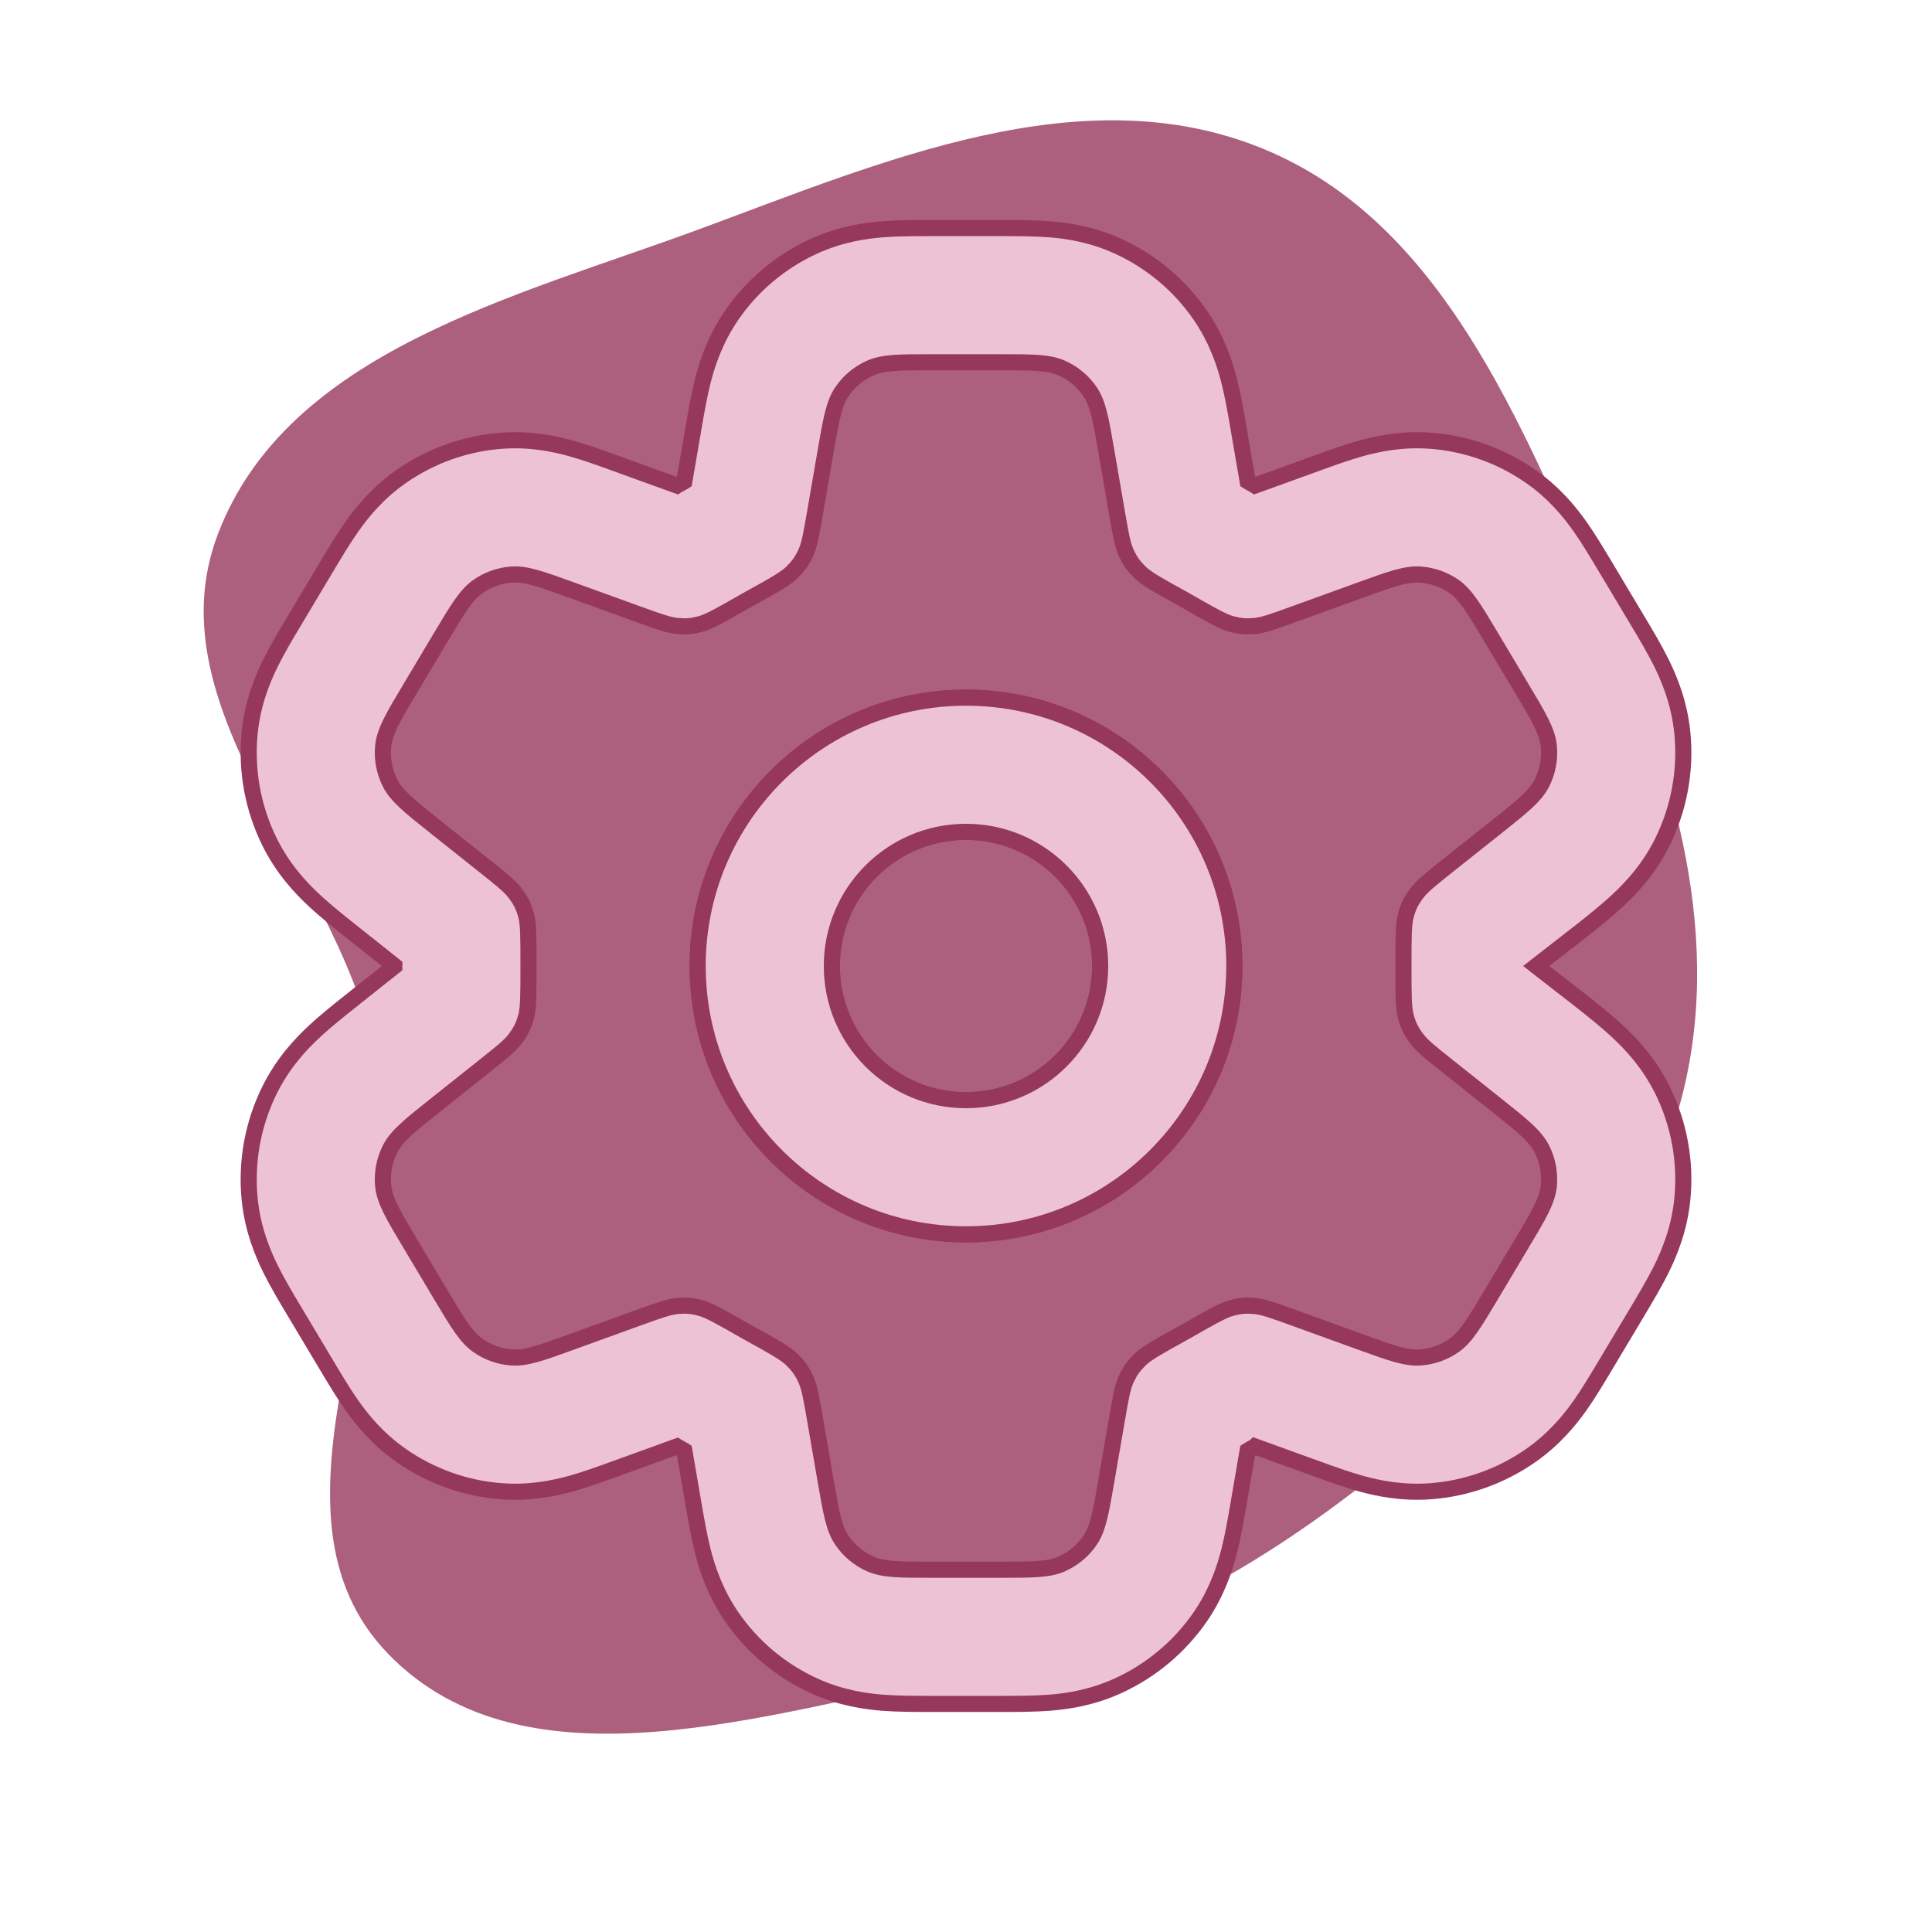
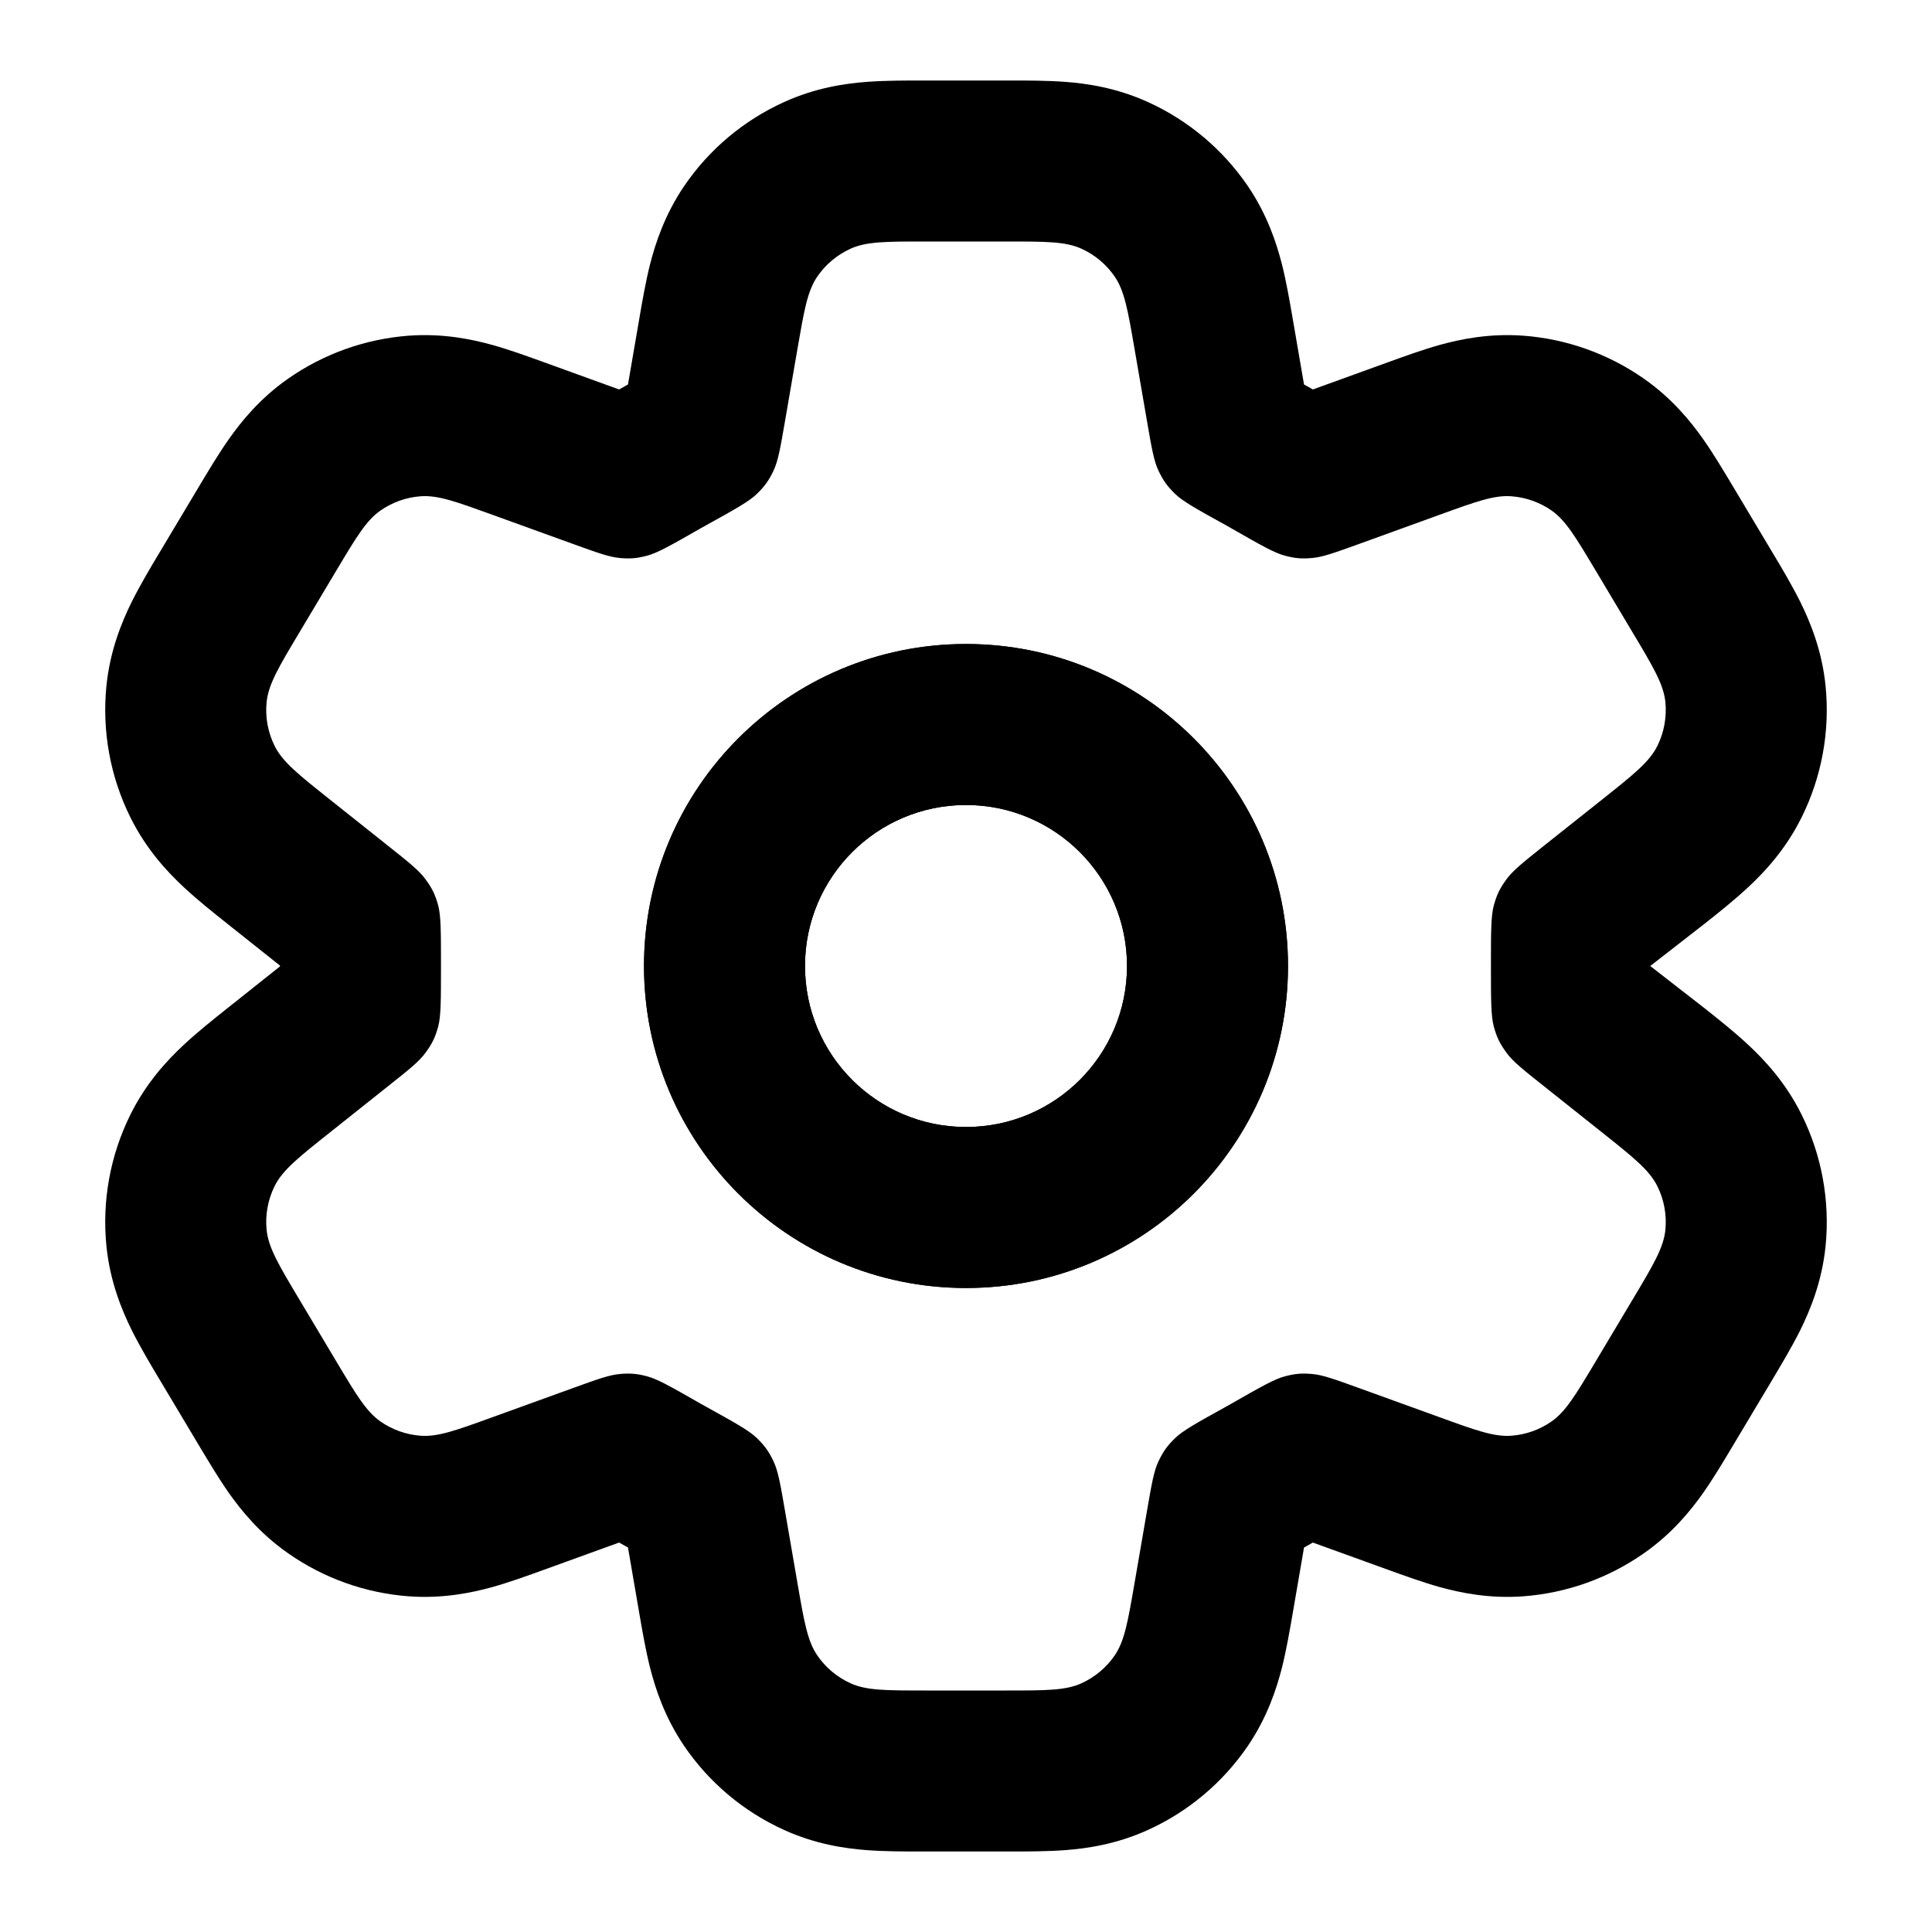
- <svg xmlns="http://www.w3.org/2000/svg" width="256px" height="256px" viewBox="-2.4 -2.4 28.80 28.80" fill="none" stroke="#96375C" stroke-width="0.24">
-   <g id="SVGRepo_bgCarrier" stroke-width="0">
-     <path transform="translate(-2.4, -2.4), scale(0.9)" d="M16,27.739C18.622,27.244,20.882,25.968,22.953,24.286C25.064,22.572,27.225,20.734,27.876,18.094C28.557,15.335,27.646,12.54,26.491,9.943C25.189,7.016,23.889,3.684,20.926,2.466C17.919,1.229,14.612,2.68,11.561,3.804C8.524,4.923,4.762,5.822,3.609,8.846C2.475,11.819,5.778,14.572,6.257,17.718C6.758,21.008,4.115,25.013,6.435,27.399C8.728,29.758,12.767,28.348,16,27.739" fill="#AC607D" strokewidth="0" />
-   </g>
-   <g id="SVGRepo_tracerCarrier" stroke-linecap="round" stroke-linejoin="round" />
+ <svg xmlns="http://www.w3.org/2000/svg" class="cog-icon" viewBox="0 0 24 24" fill="currentColor">
  <g id="SVGRepo_iconCarrier">
-     <path fill-rule="evenodd" clip-rule="evenodd" d="M12 8C9.791 8 8 9.791 8 12C8 14.209 9.791 16 12 16C14.209 16 16 14.209 16 12C16 9.791 14.209 8 12 8ZM10 12C10 10.896 10.895 10 12 10C13.105 10 14 10.896 14 12C14 13.105 13.105 14 12 14C10.895 14 10 13.105 10 12Z" fill="#EDC2D3" />
-     <path fill-rule="evenodd" clip-rule="evenodd" d="M12 8C9.791 8 8 9.791 8 12C8 14.209 9.791 16 12 16C14.209 16 16 14.209 16 12C16 9.791 14.209 8 12 8ZM10 12C10 10.896 10.895 10 12 10C13.105 10 14 10.896 14 12C14 13.105 13.105 14 12 14C10.895 14 10 13.105 10 12Z" fill="#EDC2D3" />
-     <path fill-rule="evenodd" clip-rule="evenodd" d="M10.767 1.017C10.992 1 11.245 1 11.452 1L12.548 1C12.755 1 13.008 1 13.233 1.017C13.499 1.037 13.868 1.089 14.263 1.269C14.764 1.497 15.191 1.857 15.501 2.311C15.745 2.671 15.859 3.026 15.925 3.284C15.98 3.503 16.023 3.752 16.058 3.956L16.199 4.776L16.202 4.778C16.237 4.797 16.271 4.817 16.306 4.836L16.309 4.838L17.245 4.499C17.436 4.43 17.669 4.345 17.884 4.285C18.137 4.215 18.495 4.139 18.922 4.17C19.461 4.21 19.98 4.395 20.424 4.706C20.773 4.951 21.003 5.236 21.155 5.452C21.283 5.633 21.41 5.847 21.514 6.02L22.016 6.86C22.126 7.043 22.259 7.267 22.363 7.475C22.484 7.72 22.633 8.075 22.678 8.521C22.734 9.082 22.631 9.648 22.38 10.154C22.181 10.555 21.917 10.835 21.717 11.021C21.547 11.18 21.343 11.342 21.175 11.475L20.5 12L21.175 12.525C21.343 12.658 21.547 12.82 21.717 12.979C21.917 13.165 22.181 13.445 22.38 13.846C22.631 14.352 22.734 14.918 22.678 15.479C22.633 15.925 22.484 16.28 22.363 16.525C22.259 16.733 22.125 16.957 22.016 17.14L21.514 17.98C21.41 18.154 21.283 18.367 21.155 18.549C21.003 18.764 20.773 19.049 20.423 19.294C19.98 19.605 19.461 19.79 18.922 19.83C18.495 19.861 18.137 19.785 17.884 19.715C17.669 19.655 17.436 19.57 17.245 19.501L16.308 19.162L16.306 19.164C16.271 19.183 16.237 19.203 16.202 19.222L16.199 19.224L16.058 20.044C16.023 20.247 15.98 20.497 15.925 20.716C15.859 20.974 15.745 21.329 15.501 21.689C15.191 22.143 14.764 22.503 14.263 22.731C13.868 22.911 13.499 22.963 13.233 22.983C13.007 23 12.755 23 12.548 23H11.452C11.245 23 10.992 23 10.767 22.983C10.501 22.963 10.132 22.911 9.737 22.731C9.236 22.503 8.808 22.143 8.499 21.689C8.255 21.329 8.141 20.974 8.075 20.716C8.02 20.497 7.977 20.247 7.942 20.044L7.801 19.224L7.798 19.222C7.763 19.203 7.728 19.183 7.694 19.164L7.691 19.162L6.755 19.501C6.564 19.57 6.331 19.655 6.117 19.715C5.863 19.785 5.505 19.861 5.078 19.83C4.539 19.79 4.02 19.605 3.577 19.294C3.227 19.049 2.997 18.764 2.845 18.549C2.717 18.367 2.59 18.153 2.486 17.98L1.984 17.14C1.874 16.957 1.741 16.733 1.637 16.525C1.516 16.28 1.367 15.925 1.322 15.479C1.266 14.918 1.369 14.352 1.62 13.846C1.819 13.445 2.083 13.165 2.283 12.979C2.453 12.82 2.657 12.658 2.824 12.525L3.478 12.005V11.995L2.824 11.475C2.657 11.342 2.453 11.18 2.283 11.021C2.083 10.835 1.819 10.555 1.62 10.154C1.369 9.648 1.266 9.082 1.322 8.521C1.367 8.075 1.516 7.72 1.637 7.475C1.741 7.267 1.874 7.043 1.984 6.86L2.486 6.02C2.59 5.847 2.717 5.633 2.845 5.452C2.997 5.236 3.227 4.951 3.576 4.706C4.02 4.395 4.539 4.21 5.078 4.17C5.505 4.139 5.863 4.215 6.116 4.285C6.331 4.345 6.564 4.43 6.755 4.499L7.691 4.838L7.694 4.836C7.728 4.817 7.763 4.797 7.798 4.778L7.801 4.776L7.942 3.956C7.977 3.752 8.02 3.503 8.075 3.284C8.141 3.026 8.255 2.671 8.499 2.311C8.808 1.857 9.236 1.497 9.737 1.269C10.132 1.089 10.501 1.037 10.767 1.017ZM14.094 4.336C14.011 3.856 13.97 3.616 13.848 3.437C13.745 3.286 13.602 3.166 13.435 3.09C13.238 3 12.994 3 12.507 3H11.493C11.006 3 10.762 3 10.565 3.09C10.398 3.166 10.255 3.286 10.152 3.437C10.03 3.616 9.989 3.856 9.906 4.336L9.75 5.241C9.694 5.563 9.667 5.725 9.608 5.849C9.55 5.97 9.502 6.037 9.406 6.132C9.309 6.228 9.128 6.328 8.766 6.528C8.739 6.543 8.712 6.558 8.686 6.573C8.34 6.771 8.166 6.87 8.038 6.903C7.912 6.936 7.833 6.943 7.703 6.932C7.57 6.921 7.422 6.867 7.126 6.76L6.112 6.393C5.663 6.231 5.438 6.149 5.225 6.165C5.045 6.178 4.872 6.24 4.725 6.343C4.55 6.466 4.427 6.671 4.182 7.081L3.723 7.85C3.464 8.283 3.335 8.499 3.312 8.721C3.293 8.908 3.328 9.097 3.411 9.265C3.51 9.465 3.708 9.622 4.103 9.936L4.827 10.512C5.079 10.712 5.205 10.813 5.284 10.92C5.369 11.036 5.406 11.111 5.444 11.25C5.478 11.379 5.478 11.586 5.478 12C5.478 12.414 5.478 12.621 5.444 12.75C5.406 12.889 5.369 12.964 5.284 13.08C5.205 13.188 5.079 13.288 4.827 13.488L4.103 14.064C3.708 14.378 3.51 14.535 3.411 14.735C3.328 14.903 3.293 15.092 3.312 15.279C3.335 15.501 3.464 15.717 3.723 16.15L4.182 16.919C4.427 17.329 4.55 17.534 4.725 17.657C4.872 17.76 5.045 17.822 5.225 17.835C5.438 17.851 5.663 17.77 6.112 17.607L7.126 17.24C7.422 17.133 7.571 17.079 7.703 17.068C7.833 17.057 7.912 17.064 8.038 17.097C8.166 17.13 8.34 17.229 8.686 17.427C8.712 17.442 8.739 17.457 8.766 17.472C9.128 17.672 9.309 17.772 9.406 17.868C9.502 17.963 9.55 18.03 9.608 18.151C9.667 18.275 9.694 18.437 9.75 18.759L9.906 19.664C9.989 20.144 10.03 20.384 10.152 20.563C10.255 20.714 10.398 20.834 10.565 20.91C10.762 21 11.006 21 11.493 21H12.507C12.994 21 13.238 21 13.435 20.91C13.602 20.834 13.745 20.714 13.848 20.563C13.97 20.384 14.011 20.144 14.094 19.664L14.25 18.759C14.306 18.437 14.333 18.275 14.392 18.151C14.45 18.03 14.498 17.963 14.594 17.868C14.691 17.772 14.873 17.672 15.234 17.472C15.261 17.457 15.288 17.442 15.314 17.427C15.66 17.229 15.834 17.13 15.962 17.097C16.088 17.064 16.167 17.057 16.297 17.068C16.43 17.079 16.578 17.133 16.874 17.24L17.888 17.607C18.337 17.77 18.562 17.851 18.775 17.835C18.955 17.822 19.128 17.76 19.275 17.657C19.45 17.534 19.573 17.329 19.818 16.919L20.277 16.15C20.536 15.717 20.665 15.501 20.688 15.279C20.706 15.092 20.672 14.903 20.588 14.735C20.489 14.535 20.292 14.378 19.897 14.064L19.173 13.488C18.921 13.288 18.795 13.188 18.716 13.08C18.631 12.964 18.594 12.889 18.556 12.75C18.521 12.621 18.521 12.414 18.521 12C18.521 11.586 18.521 11.379 18.556 11.25C18.594 11.111 18.631 11.036 18.716 10.92C18.795 10.813 18.921 10.712 19.172 10.512L19.897 9.936C20.292 9.622 20.49 9.465 20.589 9.265C20.672 9.097 20.706 8.908 20.688 8.721C20.665 8.499 20.536 8.283 20.277 7.85L19.818 7.081C19.573 6.671 19.45 6.466 19.276 6.343C19.128 6.24 18.955 6.178 18.775 6.165C18.562 6.149 18.337 6.23 17.888 6.393L16.875 6.76C16.578 6.867 16.43 6.921 16.297 6.932C16.167 6.943 16.088 6.936 15.962 6.903C15.834 6.87 15.66 6.771 15.314 6.573C15.288 6.558 15.261 6.543 15.235 6.528C14.873 6.328 14.691 6.228 14.594 6.132C14.498 6.037 14.45 5.97 14.392 5.849C14.333 5.725 14.306 5.563 14.25 5.241L14.094 4.336Z" fill="#EDC2D3" />
+     <path fill-rule="evenodd" clip-rule="evenodd" d="M12 8C9.791 8 8 9.791 8 12C8 14.209 9.791 16 12 16C14.209 16 16 14.209 16 12C16 9.791 14.209 8 12 8ZM10 12C10 10.896 10.895 10 12 10C13.105 10 14 10.896 14 12C14 13.105 13.105 14 12 14C10.895 14 10 13.105 10 12Z" fill="currentColor" />
+     <path fill-rule="evenodd" clip-rule="evenodd" d="M12 8C9.791 8 8 9.791 8 12C8 14.209 9.791 16 12 16C14.209 16 16 14.209 16 12C16 9.791 14.209 8 12 8ZM10 12C10 10.896 10.895 10 12 10C13.105 10 14 10.896 14 12C14 13.105 13.105 14 12 14C10.895 14 10 13.105 10 12Z" fill="currentColor" />
+     <path fill-rule="evenodd" clip-rule="evenodd" d="M10.767 1.017C10.992 1 11.245 1 11.452 1L12.548 1C12.755 1 13.008 1 13.233 1.017C13.499 1.037 13.868 1.089 14.263 1.269C14.764 1.497 15.191 1.857 15.501 2.311C15.745 2.671 15.859 3.026 15.925 3.284C15.98 3.503 16.023 3.752 16.058 3.956L16.199 4.776L16.202 4.778C16.237 4.797 16.271 4.817 16.306 4.836L16.309 4.838L17.245 4.499C17.436 4.43 17.669 4.345 17.884 4.285C18.137 4.215 18.495 4.139 18.922 4.17C19.461 4.21 19.98 4.395 20.424 4.706C20.773 4.951 21.003 5.236 21.155 5.452C21.283 5.633 21.41 5.847 21.514 6.02L22.016 6.86C22.126 7.043 22.259 7.267 22.363 7.475C22.484 7.72 22.633 8.075 22.678 8.521C22.734 9.082 22.631 9.648 22.38 10.154C22.181 10.555 21.917 10.835 21.717 11.021C21.547 11.18 21.343 11.342 21.175 11.475L20.5 12L21.175 12.525C21.343 12.658 21.547 12.82 21.717 12.979C21.917 13.165 22.181 13.445 22.38 13.846C22.631 14.352 22.734 14.918 22.678 15.479C22.633 15.925 22.484 16.28 22.363 16.525C22.259 16.733 22.125 16.957 22.016 17.14L21.514 17.98C21.41 18.154 21.283 18.367 21.155 18.549C21.003 18.764 20.773 19.049 20.423 19.294C19.98 19.605 19.461 19.79 18.922 19.83C18.495 19.861 18.137 19.785 17.884 19.715C17.669 19.655 17.436 19.57 17.245 19.501L16.308 19.162L16.306 19.164C16.271 19.183 16.237 19.203 16.202 19.222L16.199 19.224L16.058 20.044C16.023 20.247 15.98 20.497 15.925 20.716C15.859 20.974 15.745 21.329 15.501 21.689C15.191 22.143 14.764 22.503 14.263 22.731C13.868 22.911 13.499 22.963 13.233 22.983C13.007 23 12.755 23 12.548 23H11.452C11.245 23 10.992 23 10.767 22.983C10.501 22.963 10.132 22.911 9.737 22.731C9.236 22.503 8.808 22.143 8.499 21.689C8.255 21.329 8.141 20.974 8.075 20.716C8.02 20.497 7.977 20.247 7.942 20.044L7.801 19.224L7.798 19.222C7.763 19.203 7.728 19.183 7.694 19.164L7.691 19.162L6.755 19.501C6.564 19.57 6.331 19.655 6.117 19.715C5.863 19.785 5.505 19.861 5.078 19.83C4.539 19.79 4.02 19.605 3.577 19.294C3.227 19.049 2.997 18.764 2.845 18.549C2.717 18.367 2.59 18.153 2.486 17.98L1.984 17.14C1.874 16.957 1.741 16.733 1.637 16.525C1.516 16.28 1.367 15.925 1.322 15.479C1.266 14.918 1.369 14.352 1.62 13.846C1.819 13.445 2.083 13.165 2.283 12.979C2.453 12.82 2.657 12.658 2.824 12.525L3.478 12.005V11.995L2.824 11.475C2.657 11.342 2.453 11.18 2.283 11.021C2.083 10.835 1.819 10.555 1.62 10.154C1.369 9.648 1.266 9.082 1.322 8.521C1.367 8.075 1.516 7.72 1.637 7.475C1.741 7.267 1.874 7.043 1.984 6.86L2.486 6.02C2.59 5.847 2.717 5.633 2.845 5.452C2.997 5.236 3.227 4.951 3.576 4.706C4.02 4.395 4.539 4.21 5.078 4.17C5.505 4.139 5.863 4.215 6.116 4.285C6.331 4.345 6.564 4.43 6.755 4.499L7.691 4.838L7.694 4.836C7.728 4.817 7.763 4.797 7.798 4.778L7.801 4.776L7.942 3.956C7.977 3.752 8.02 3.503 8.075 3.284C8.141 3.026 8.255 2.671 8.499 2.311C8.808 1.857 9.236 1.497 9.737 1.269C10.132 1.089 10.501 1.037 10.767 1.017ZM14.094 4.336C14.011 3.856 13.97 3.616 13.848 3.437C13.745 3.286 13.602 3.166 13.435 3.09C13.238 3 12.994 3 12.507 3H11.493C11.006 3 10.762 3 10.565 3.09C10.398 3.166 10.255 3.286 10.152 3.437C10.03 3.616 9.989 3.856 9.906 4.336L9.75 5.241C9.694 5.563 9.667 5.725 9.608 5.849C9.55 5.97 9.502 6.037 9.406 6.132C9.309 6.228 9.128 6.328 8.766 6.528C8.739 6.543 8.712 6.558 8.686 6.573C8.34 6.771 8.166 6.87 8.038 6.903C7.912 6.936 7.833 6.943 7.703 6.932C7.57 6.921 7.422 6.867 7.126 6.76L6.112 6.393C5.663 6.231 5.438 6.149 5.225 6.165C5.045 6.178 4.872 6.24 4.725 6.343C4.55 6.466 4.427 6.671 4.182 7.081L3.723 7.85C3.464 8.283 3.335 8.499 3.312 8.721C3.293 8.908 3.328 9.097 3.411 9.265C3.51 9.465 3.708 9.622 4.103 9.936L4.827 10.512C5.079 10.712 5.205 10.813 5.284 10.92C5.369 11.036 5.406 11.111 5.444 11.25C5.478 11.379 5.478 11.586 5.478 12C5.478 12.414 5.478 12.621 5.444 12.75C5.406 12.889 5.369 12.964 5.284 13.08C5.205 13.188 5.079 13.288 4.827 13.488L4.103 14.064C3.708 14.378 3.51 14.535 3.411 14.735C3.328 14.903 3.293 15.092 3.312 15.279C3.335 15.501 3.464 15.717 3.723 16.15L4.182 16.919C4.427 17.329 4.55 17.534 4.725 17.657C4.872 17.76 5.045 17.822 5.225 17.835C5.438 17.851 5.663 17.77 6.112 17.607L7.126 17.24C7.422 17.133 7.571 17.079 7.703 17.068C7.833 17.057 7.912 17.064 8.038 17.097C8.166 17.13 8.34 17.229 8.686 17.427C8.712 17.442 8.739 17.457 8.766 17.472C9.128 17.672 9.309 17.772 9.406 17.868C9.502 17.963 9.55 18.03 9.608 18.151C9.667 18.275 9.694 18.437 9.75 18.759L9.906 19.664C9.989 20.144 10.03 20.384 10.152 20.563C10.255 20.714 10.398 20.834 10.565 20.91C10.762 21 11.006 21 11.493 21H12.507C12.994 21 13.238 21 13.435 20.91C13.602 20.834 13.745 20.714 13.848 20.563C13.97 20.384 14.011 20.144 14.094 19.664L14.25 18.759C14.306 18.437 14.333 18.275 14.392 18.151C14.45 18.03 14.498 17.963 14.594 17.868C14.691 17.772 14.873 17.672 15.234 17.472C15.261 17.457 15.288 17.442 15.314 17.427C15.66 17.229 15.834 17.13 15.962 17.097C16.088 17.064 16.167 17.057 16.297 17.068C16.43 17.079 16.578 17.133 16.874 17.24L17.888 17.607C18.337 17.77 18.562 17.851 18.775 17.835C18.955 17.822 19.128 17.76 19.275 17.657C19.45 17.534 19.573 17.329 19.818 16.919L20.277 16.15C20.536 15.717 20.665 15.501 20.688 15.279C20.706 15.092 20.672 14.903 20.588 14.735C20.489 14.535 20.292 14.378 19.897 14.064L19.173 13.488C18.921 13.288 18.795 13.188 18.716 13.08C18.631 12.964 18.594 12.889 18.556 12.75C18.521 12.621 18.521 12.414 18.521 12C18.521 11.586 18.521 11.379 18.556 11.25C18.594 11.111 18.631 11.036 18.716 10.92C18.795 10.813 18.921 10.712 19.172 10.512L19.897 9.936C20.292 9.622 20.49 9.465 20.589 9.265C20.672 9.097 20.706 8.908 20.688 8.721C20.665 8.499 20.536 8.283 20.277 7.85L19.818 7.081C19.573 6.671 19.45 6.466 19.276 6.343C19.128 6.24 18.955 6.178 18.775 6.165C18.562 6.149 18.337 6.23 17.888 6.393L16.875 6.76C16.578 6.867 16.43 6.921 16.297 6.932C16.167 6.943 16.088 6.936 15.962 6.903C15.834 6.87 15.66 6.771 15.314 6.573C15.288 6.558 15.261 6.543 15.235 6.528C14.873 6.328 14.691 6.228 14.594 6.132C14.498 6.037 14.45 5.97 14.392 5.849C14.333 5.725 14.306 5.563 14.25 5.241L14.094 4.336Z" fill="currentColor" />
  </g>
</svg>
